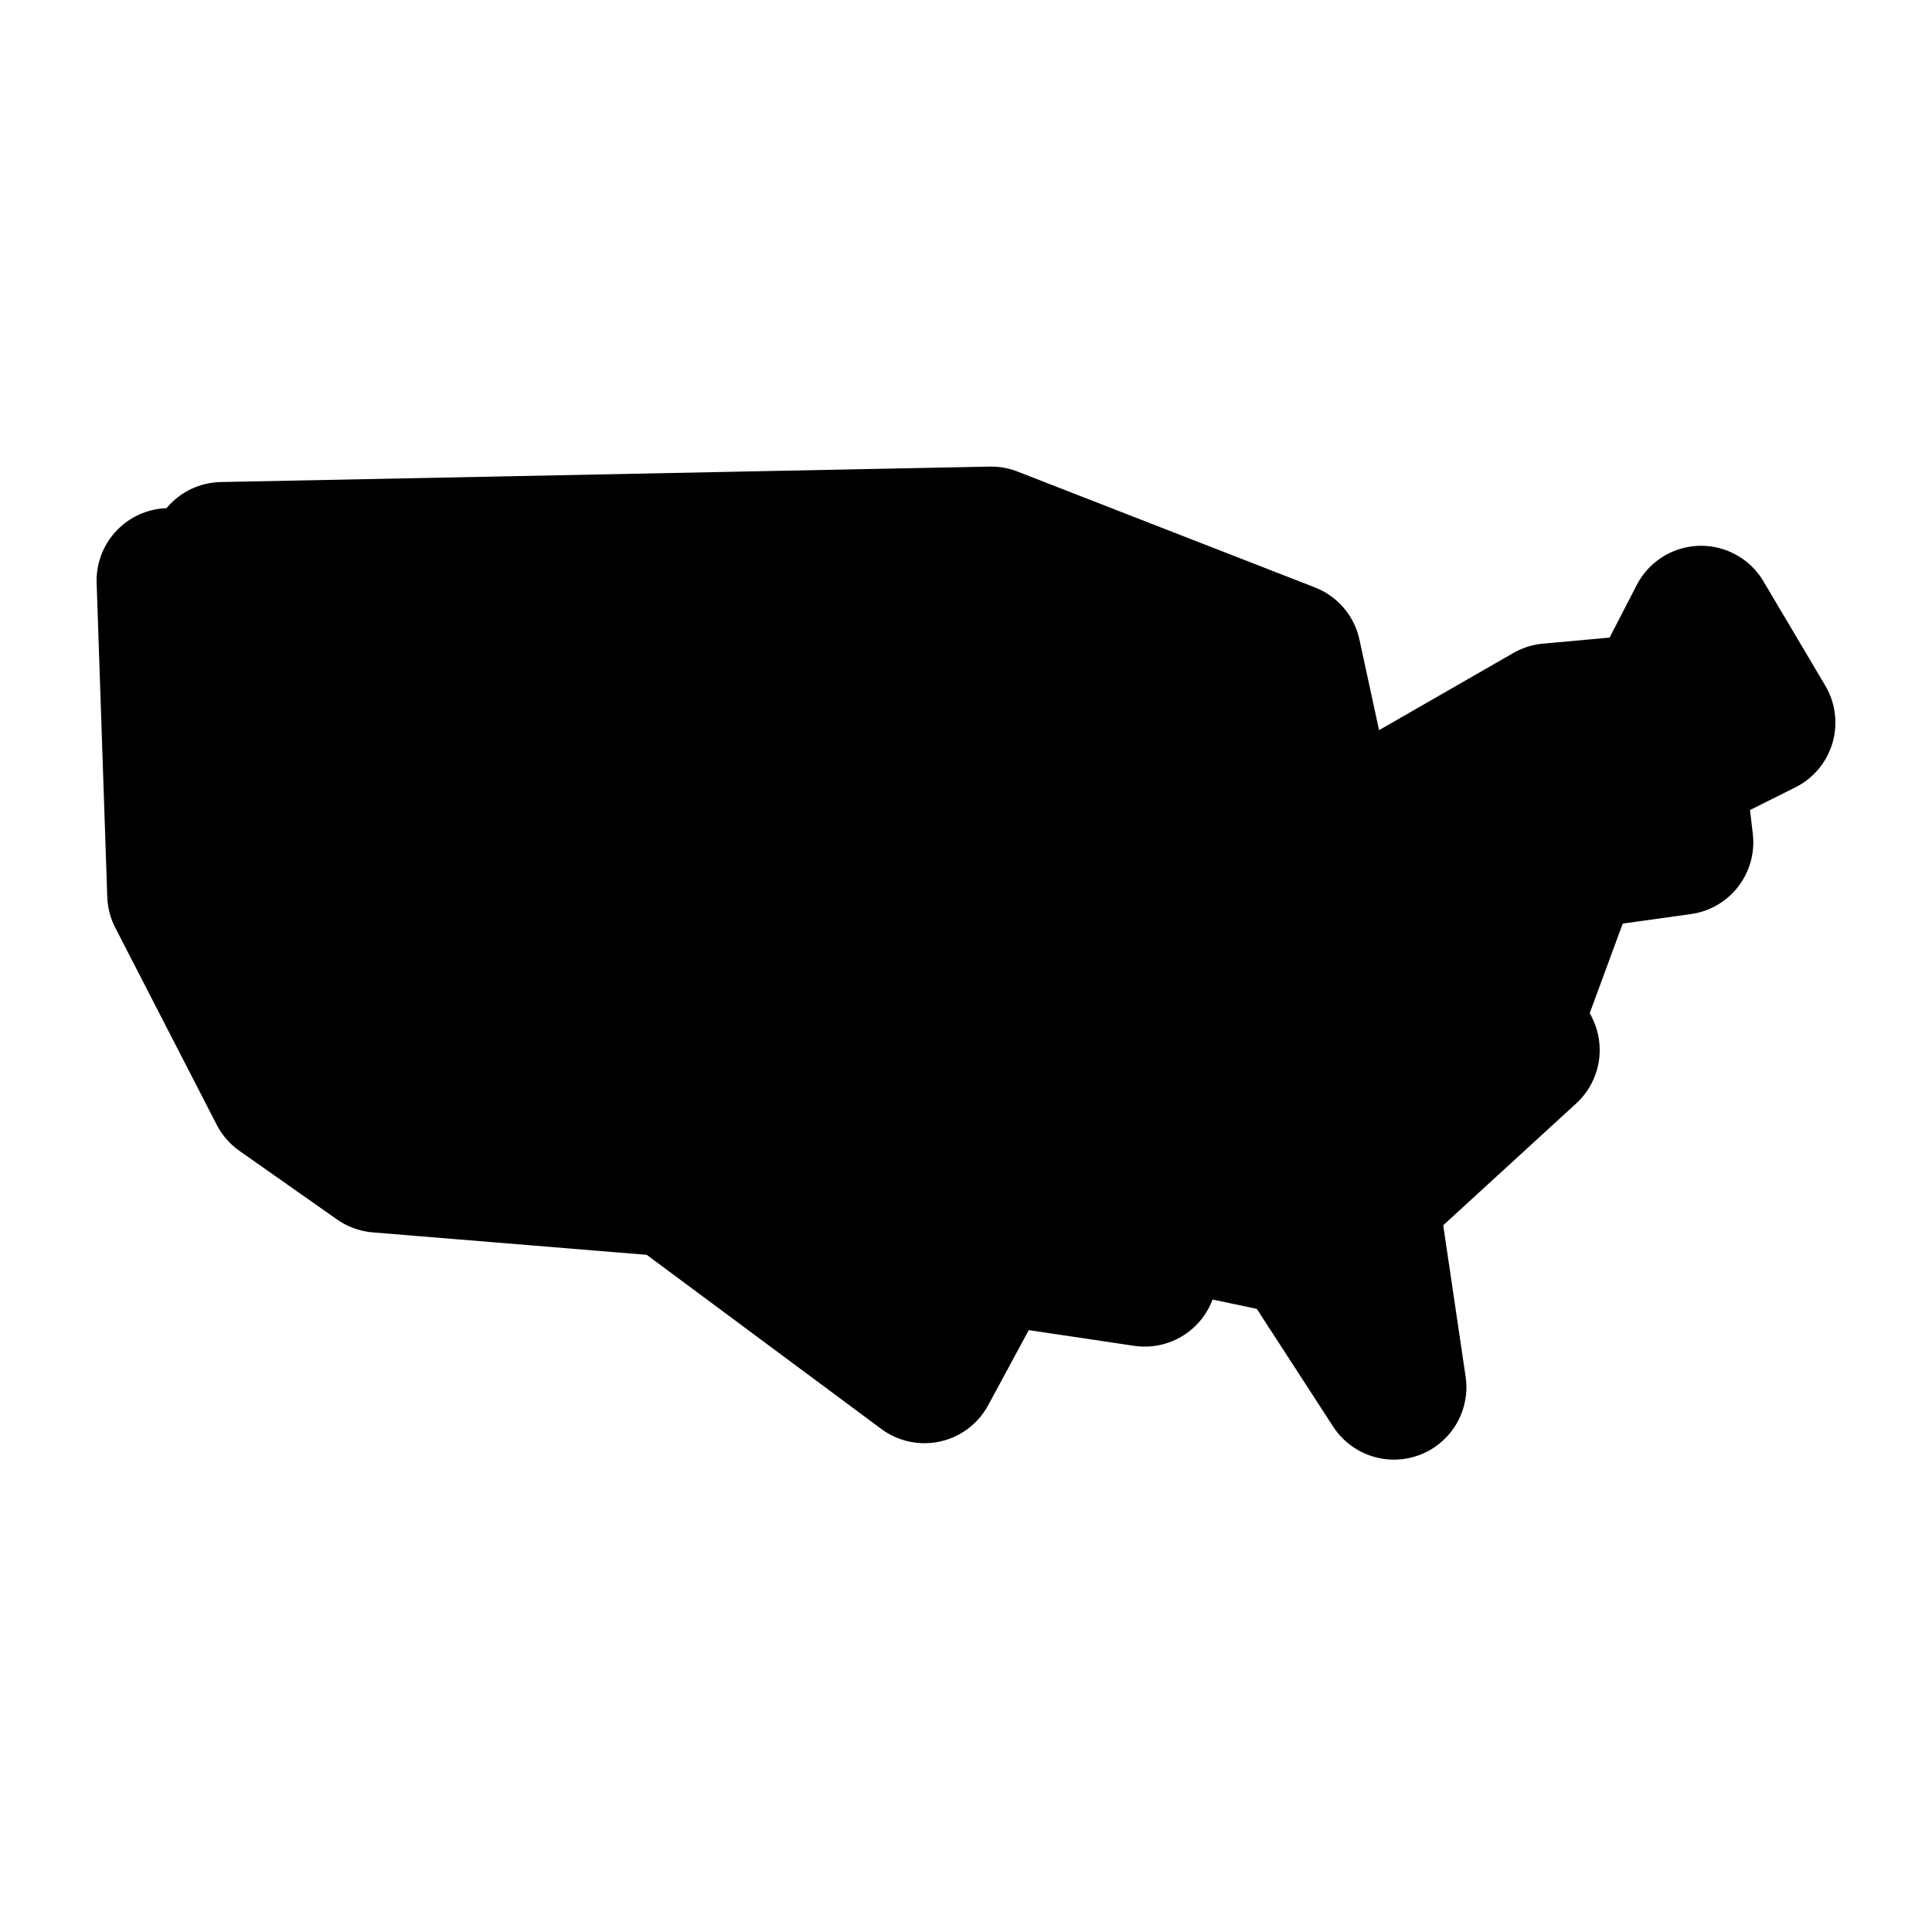
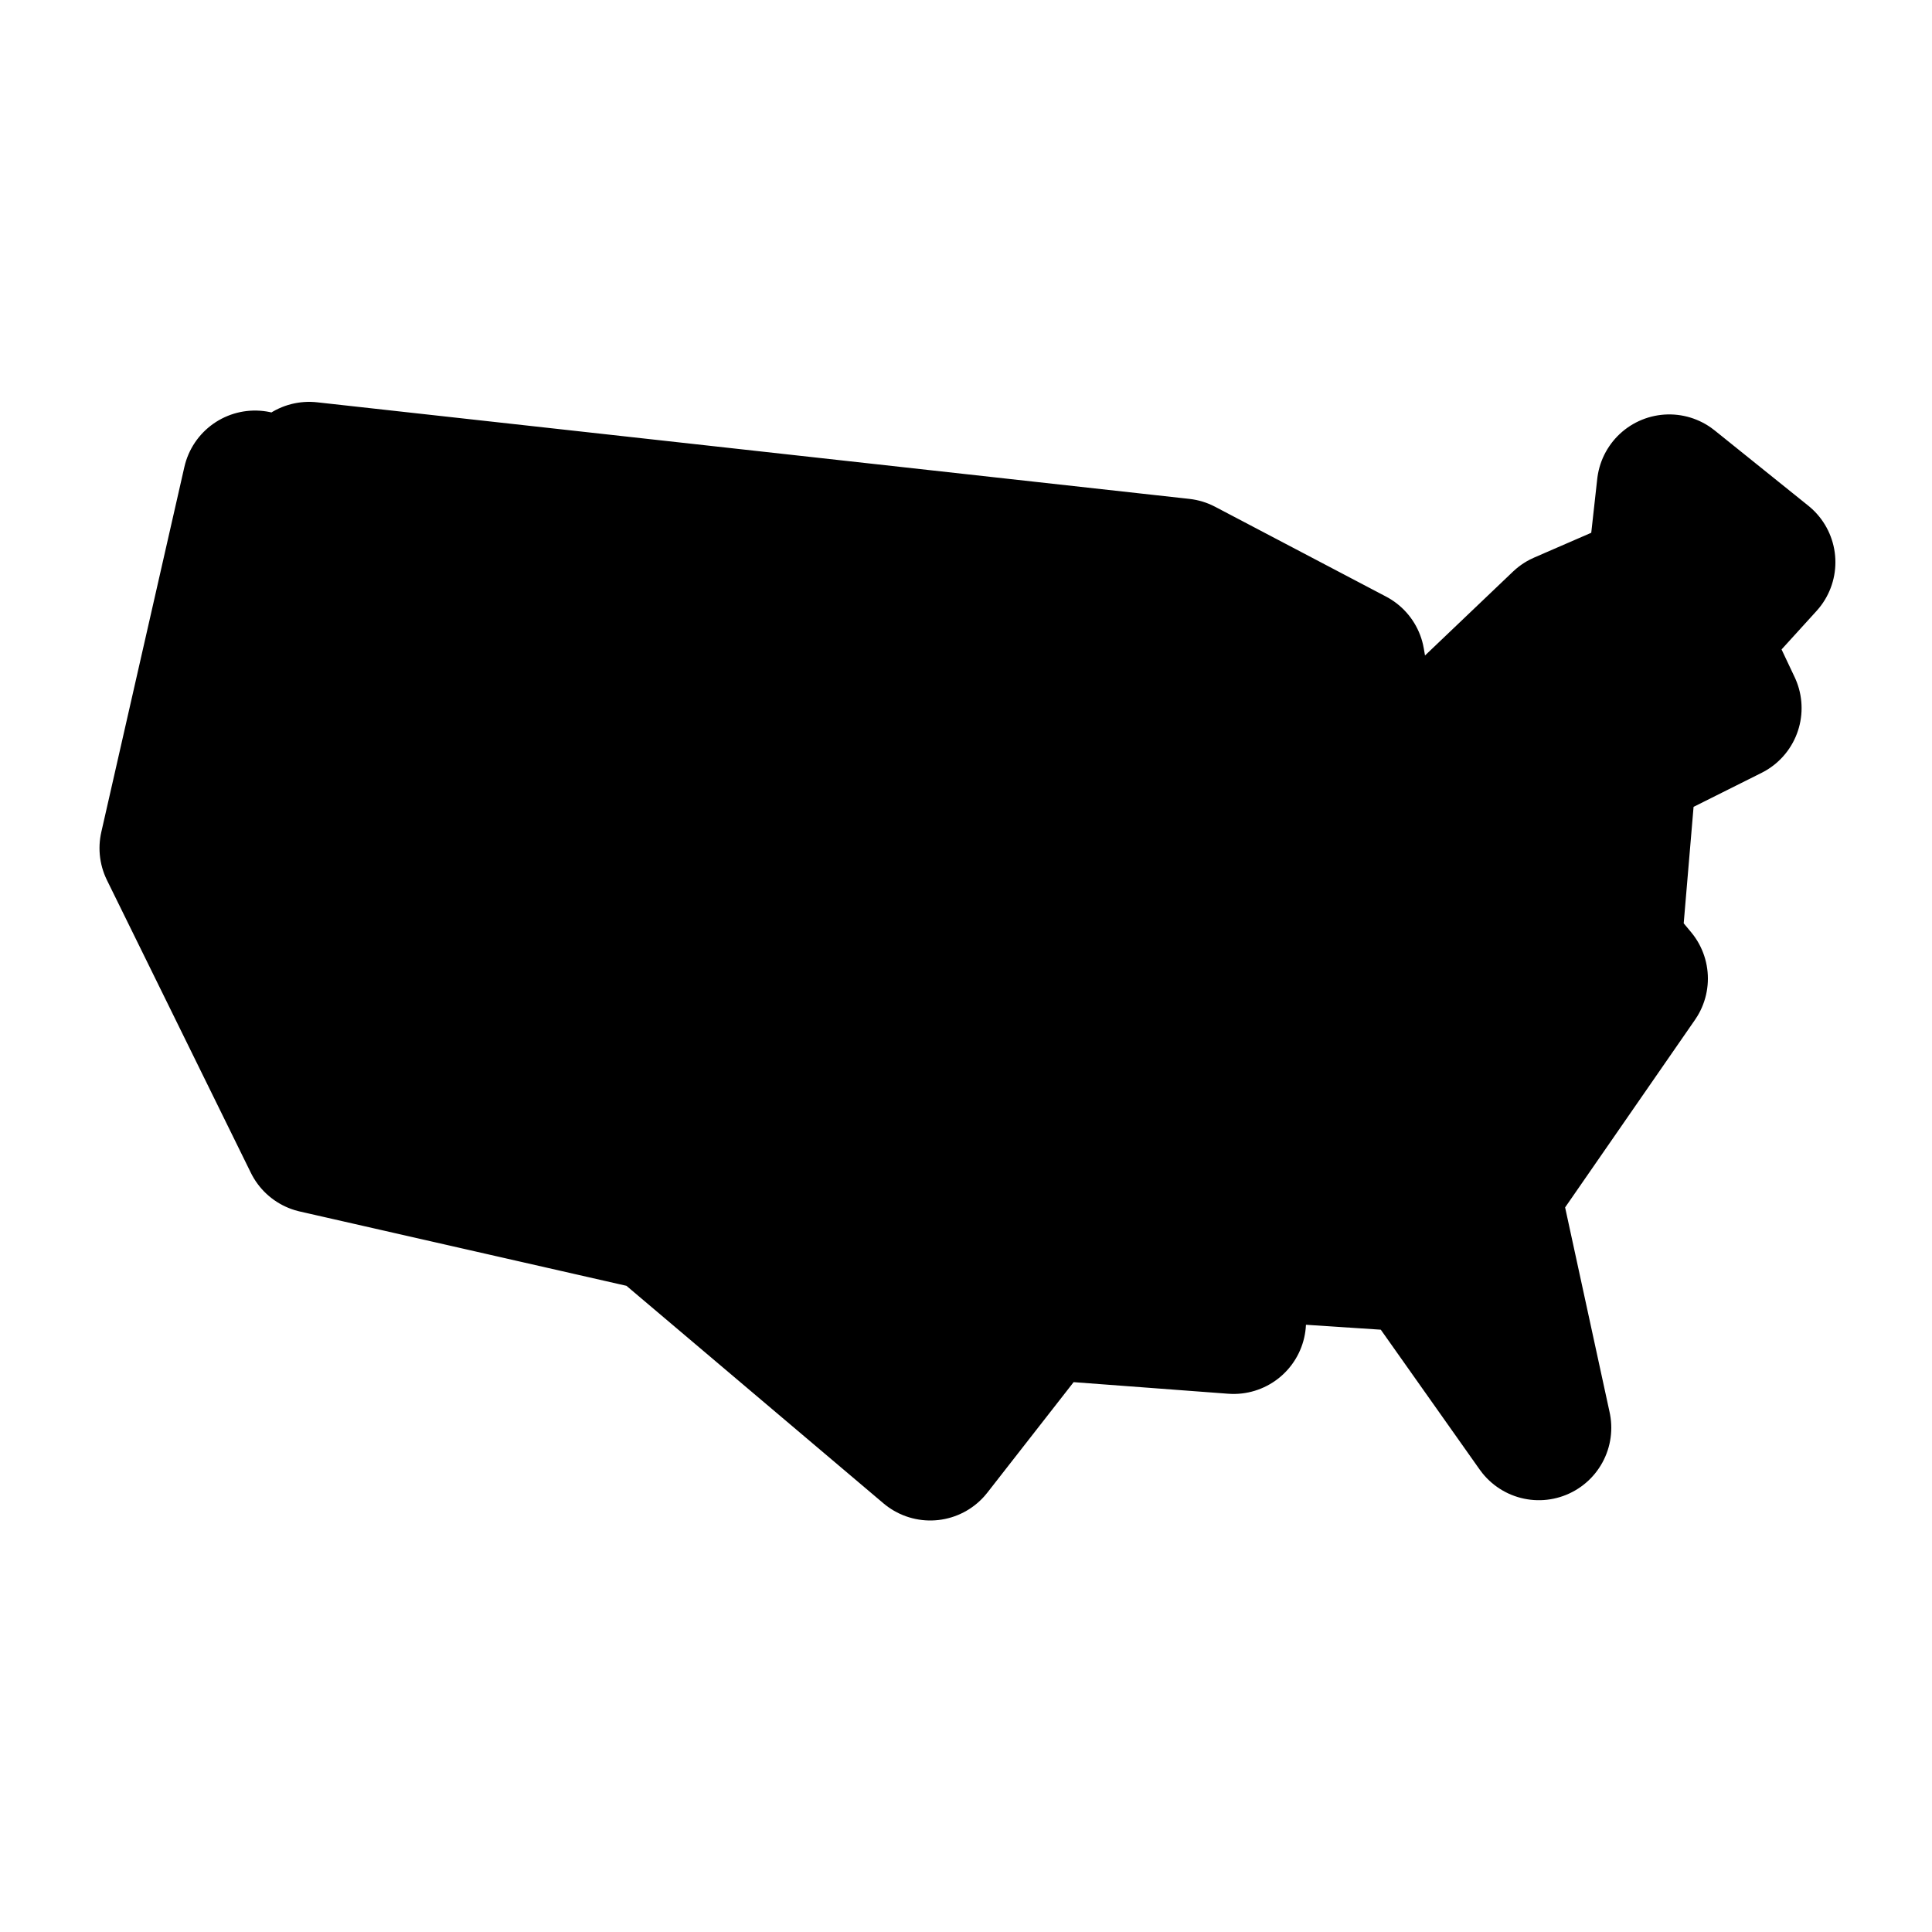
<svg xmlns="http://www.w3.org/2000/svg" width="20" height="20" viewBox="0 0 20 20" fill="currentColor" stroke="currentColor" stroke-width="1.5" stroke-linecap="round" stroke-linejoin="round" class="li li-solid">
-   <path d="M16.04 7.41L17.14 7.31L17.61 6.4L18.25 7.48L17.31 7.95L17.4 8.72L16.25 8.88L15.69 10.4L15.69 9.51L15.31 9.87L15.81 10.87L14.14 12.4L14.43 14.36L13.47 12.88L12.24 12.62L11.58 12.76L11.85 13.19L10.24 12.95L9.57 14.19L6.97 12.26L3.92 12.01L2.91 11.3L1.86 9.26L1.75 6.01L2.32 6.55L2.3 5.74L10.26 5.58L13.34 6.78L13.76 8.72Z" fill-rule="evenodd" />
+   <path d="M16.18 6.46L17.17 6.03L17.28 5.04L18.25 5.82L17.55 6.59L17.9 7.33L16.82 7.87L16.67 9.64L16.42 8.68L16.13 9.17L16.93 10.13L15.4 12.34L15.93 14.78L14.7 13.04L13.18 12.94L12.39 13.19L12.77 13.68L10.77 13.53L9.63 14.99L6.83 12.62L3.27 11.81L1.78 8.78L2.64 5L3 5.65L3.2 4.91L12.23 5.91L14 6.84L14.25 8.3Z" fill-rule="evenodd" />
</svg>
